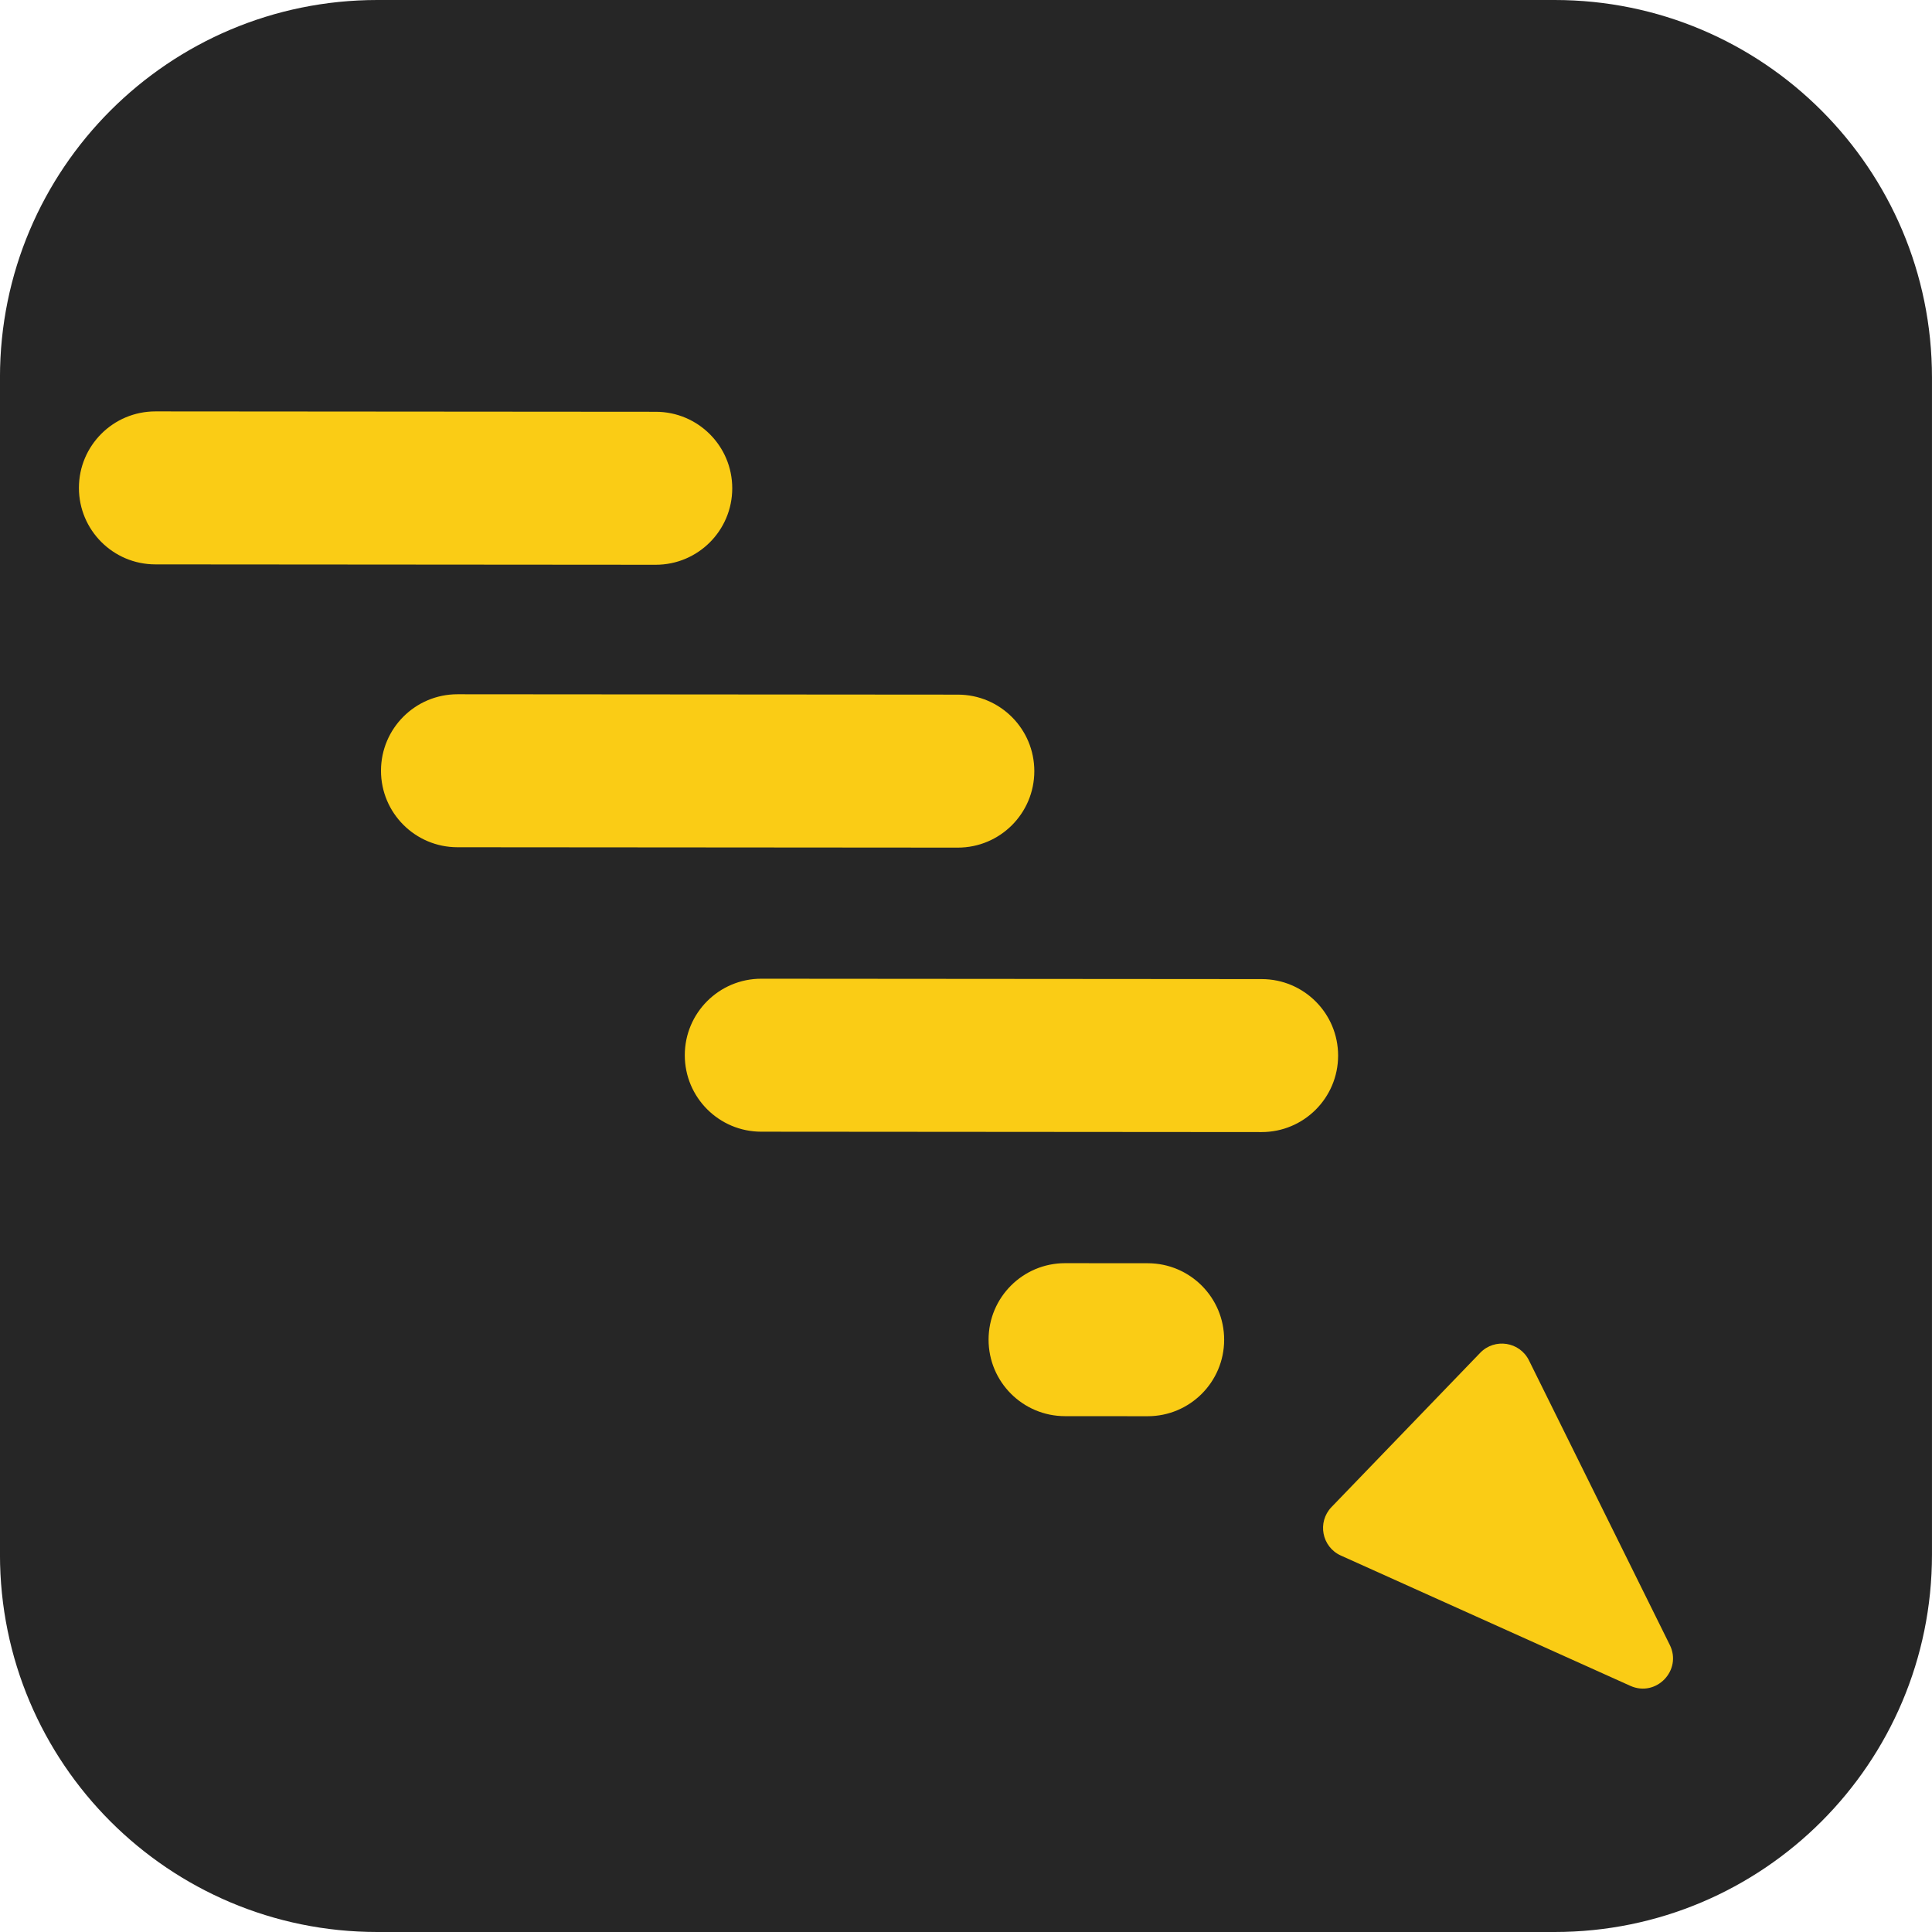
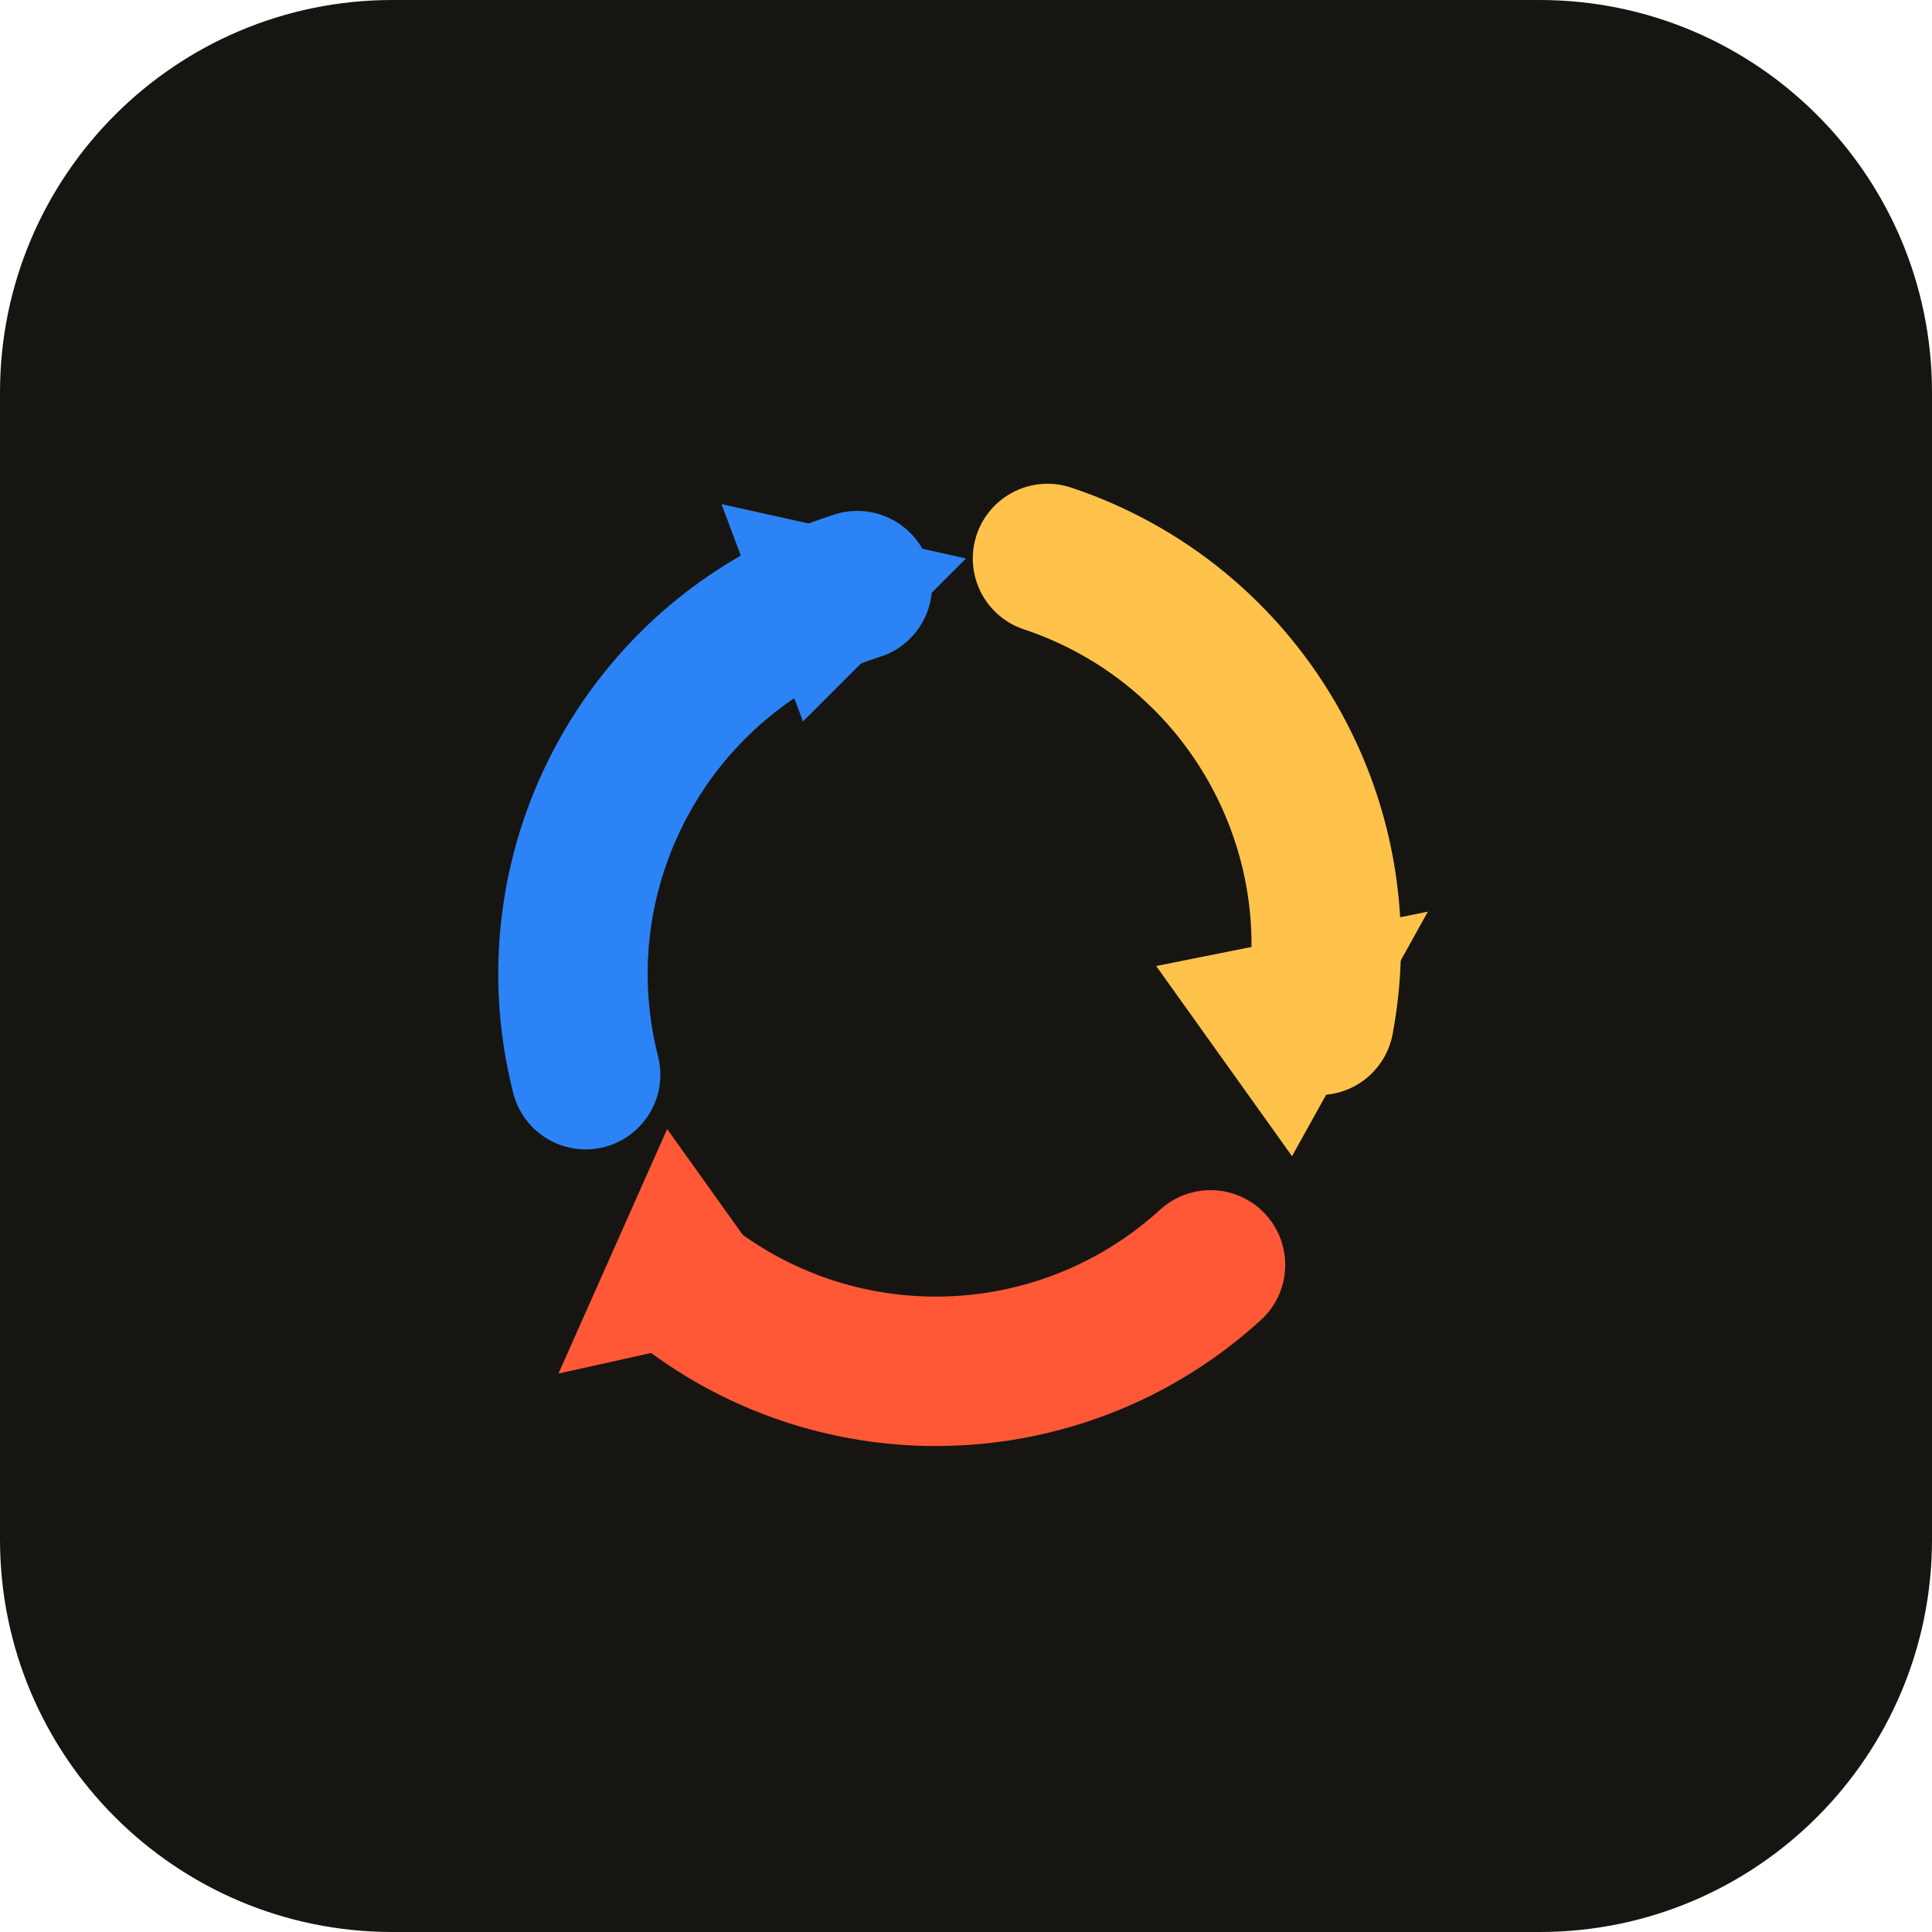
- <svg xmlns="http://www.w3.org/2000/svg" width="512" height="512" viewBox="0 0 512 512" fill="none">
-   <rect x="-0.006" y="-0" width="512" height="512" rx="100" fill="#262626" />
-   <rect x="20.93" y="109.01" width="173.138" height="40.543" rx="20.271" transform="rotate(0.0432252 20.9297 109.01)" fill="#FACC15" />
-   <rect x="100.982" y="183.969" width="173.138" height="40.543" rx="20.271" transform="rotate(0.0432252 100.982 183.969)" fill="#FACC15" />
-   <rect x="181.491" y="259.354" width="173.138" height="40.543" rx="20.271" transform="rotate(0.0432252 181.491 259.354)" fill="#FACC15" />
-   <rect x="261.998" y="334.739" width="62.431" height="40.543" rx="20.271" transform="rotate(0.0432252 261.998 334.739)" fill="#FACC15" />
-   <path d="M442.513 435.922C445.843 442.651 438.906 449.847 432.059 446.766L355.339 412.235C350.291 409.962 349.021 403.373 352.863 399.387L392.264 358.515C396.106 354.53 402.737 355.557 405.193 360.519L442.513 435.922Z" fill="#FACC15" />
+ <svg xmlns="http://www.w3.org/2000/svg" viewBox="0 0 512 512">
+   <rect width="512" height="512" rx="104" fill="#161512" />
+   <g transform="translate(256 256) scale(7.2) translate(-24 -24)">
+     <g fill="none" stroke-width="5.5" stroke-linecap="round">
+       <path d="M10 28 A15 15 0 0 1 20 10" stroke="#2C83F5" />
+       <path d="M27 9 A15 15 0 0 1 37 26" stroke="#FFC24B" />
+       <path d="M33 35 A15 15 0 0 1 14 36" stroke="#FF5836" />
+     </g>
+     <path d="M15 7 L24 9 L18 15 Z" fill="#2C83F5" />
+     <path d="M41 22 L36 31 L31 24 Z" fill="#FFC24B" />
+     <path d="M9 39 L13 30 L18 37 Z" fill="#FF5836" />
+   </g>
</svg>
